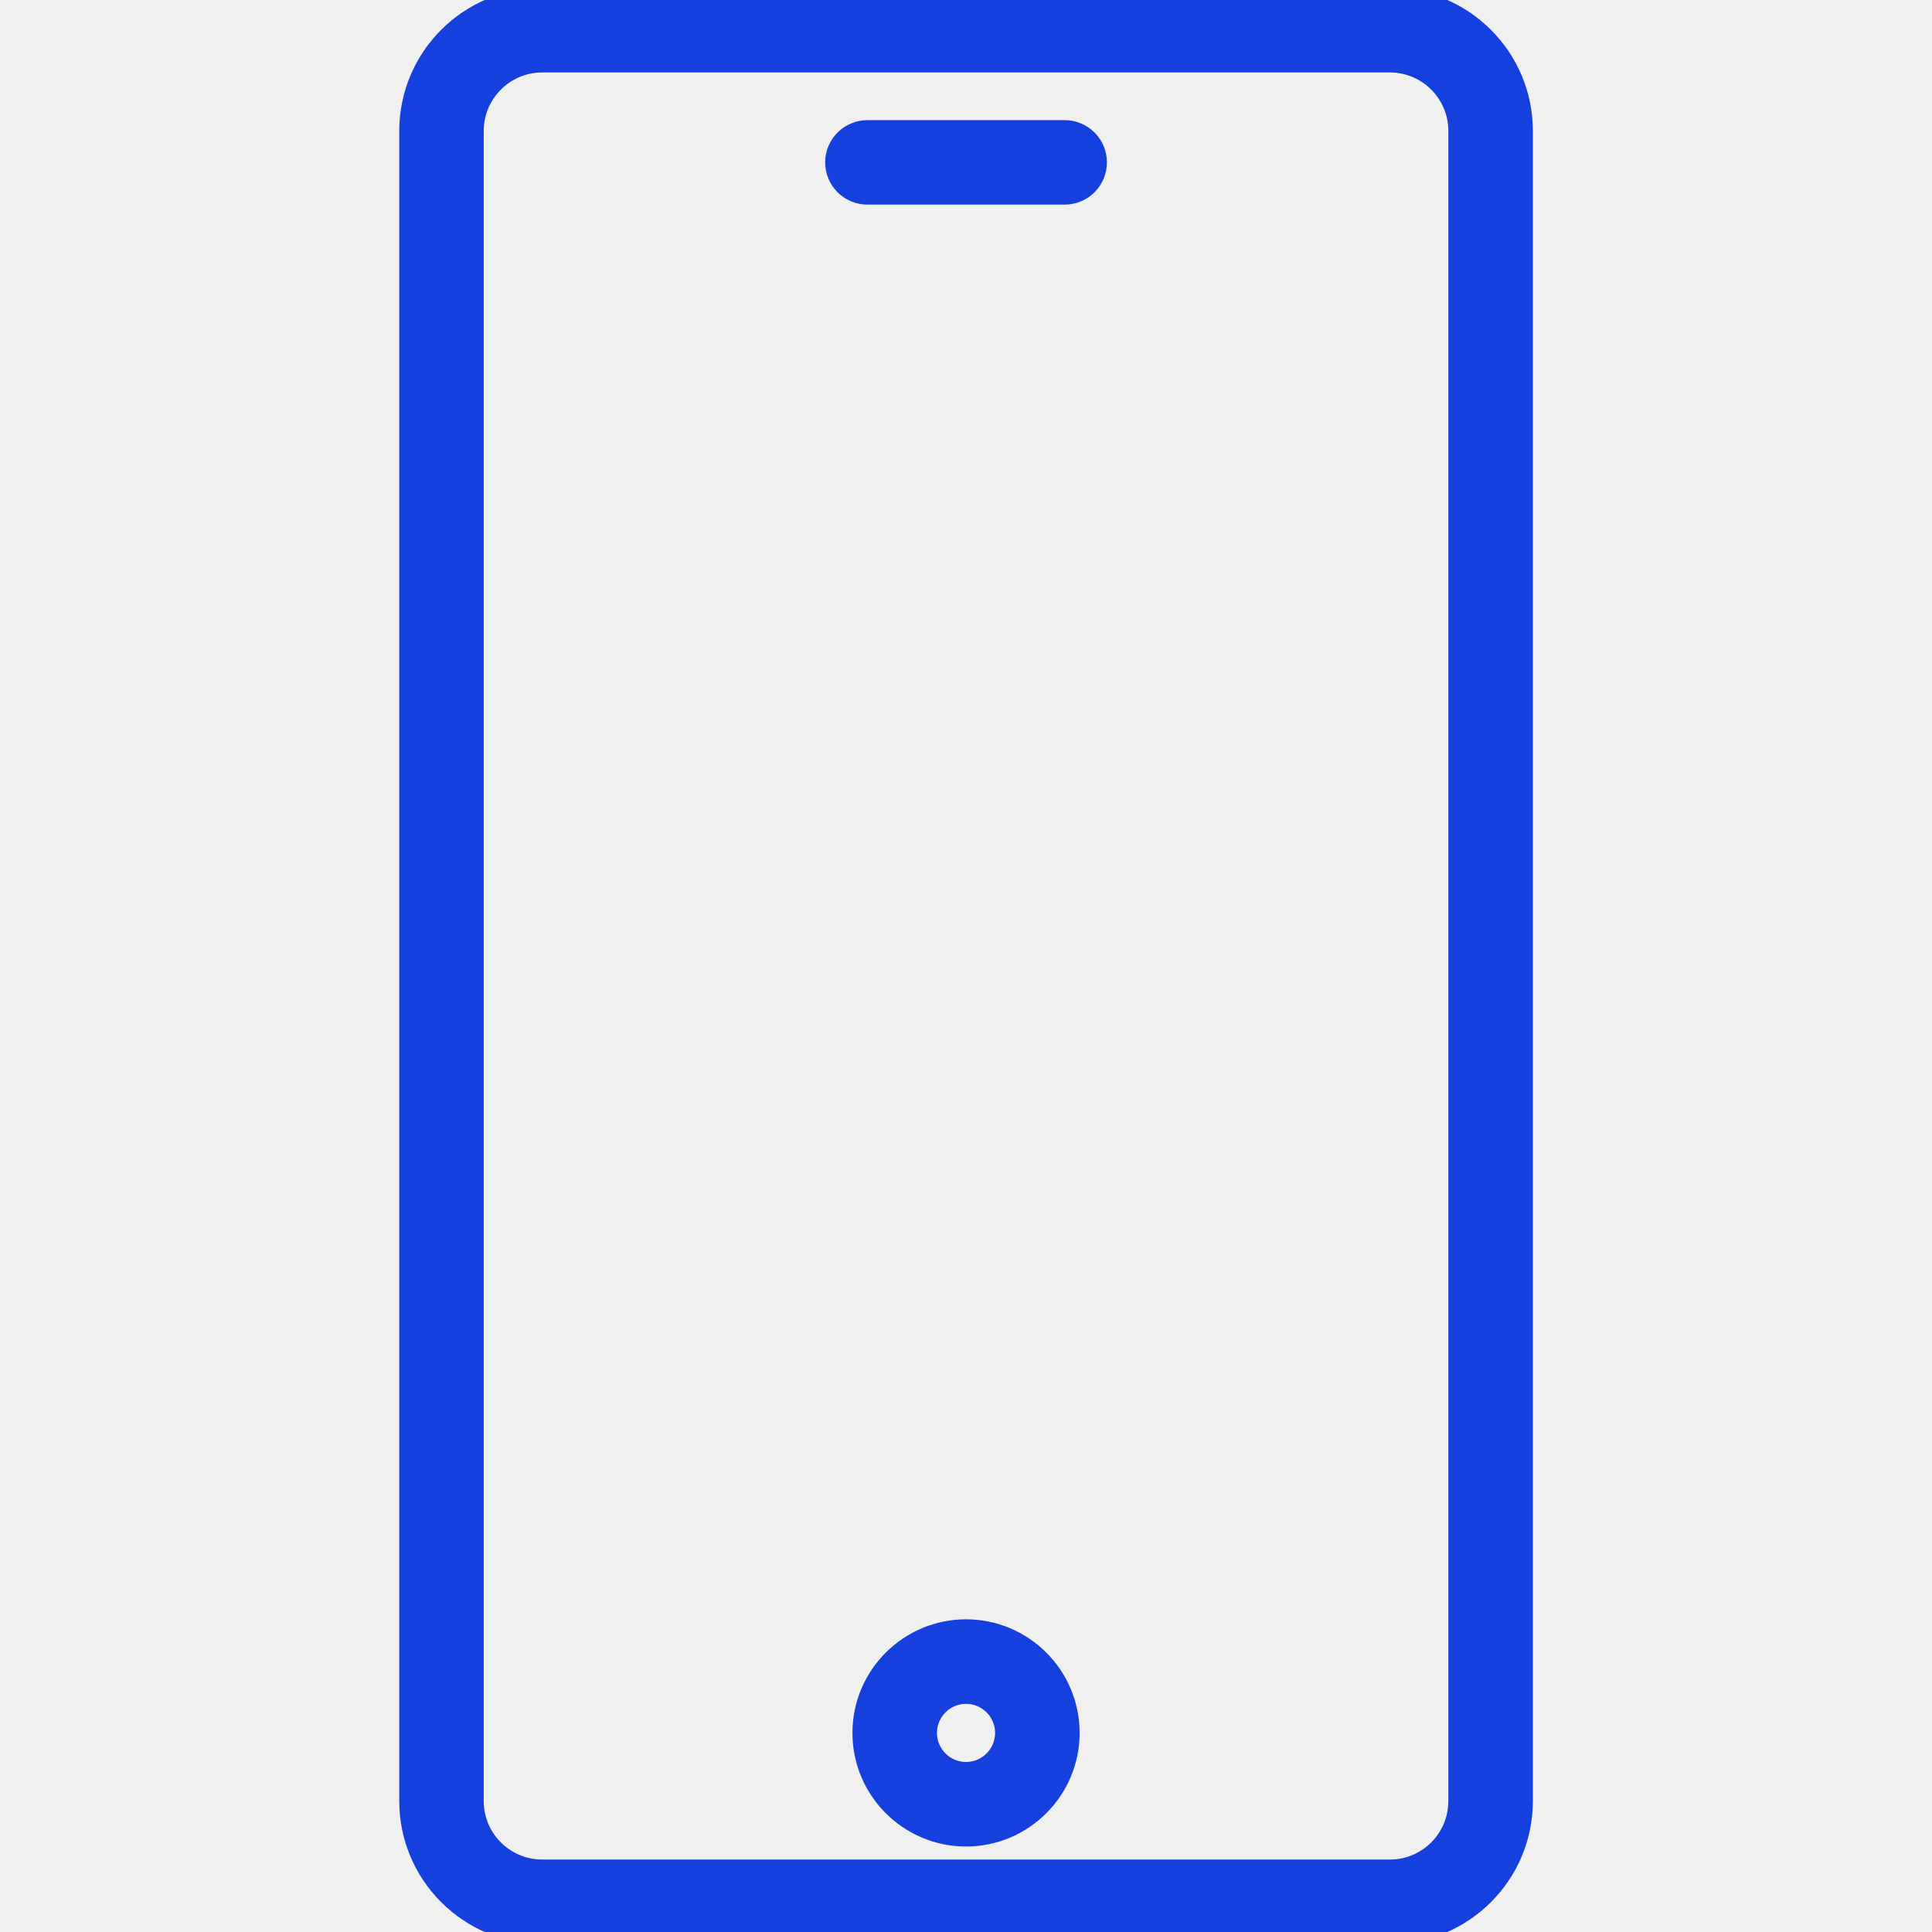
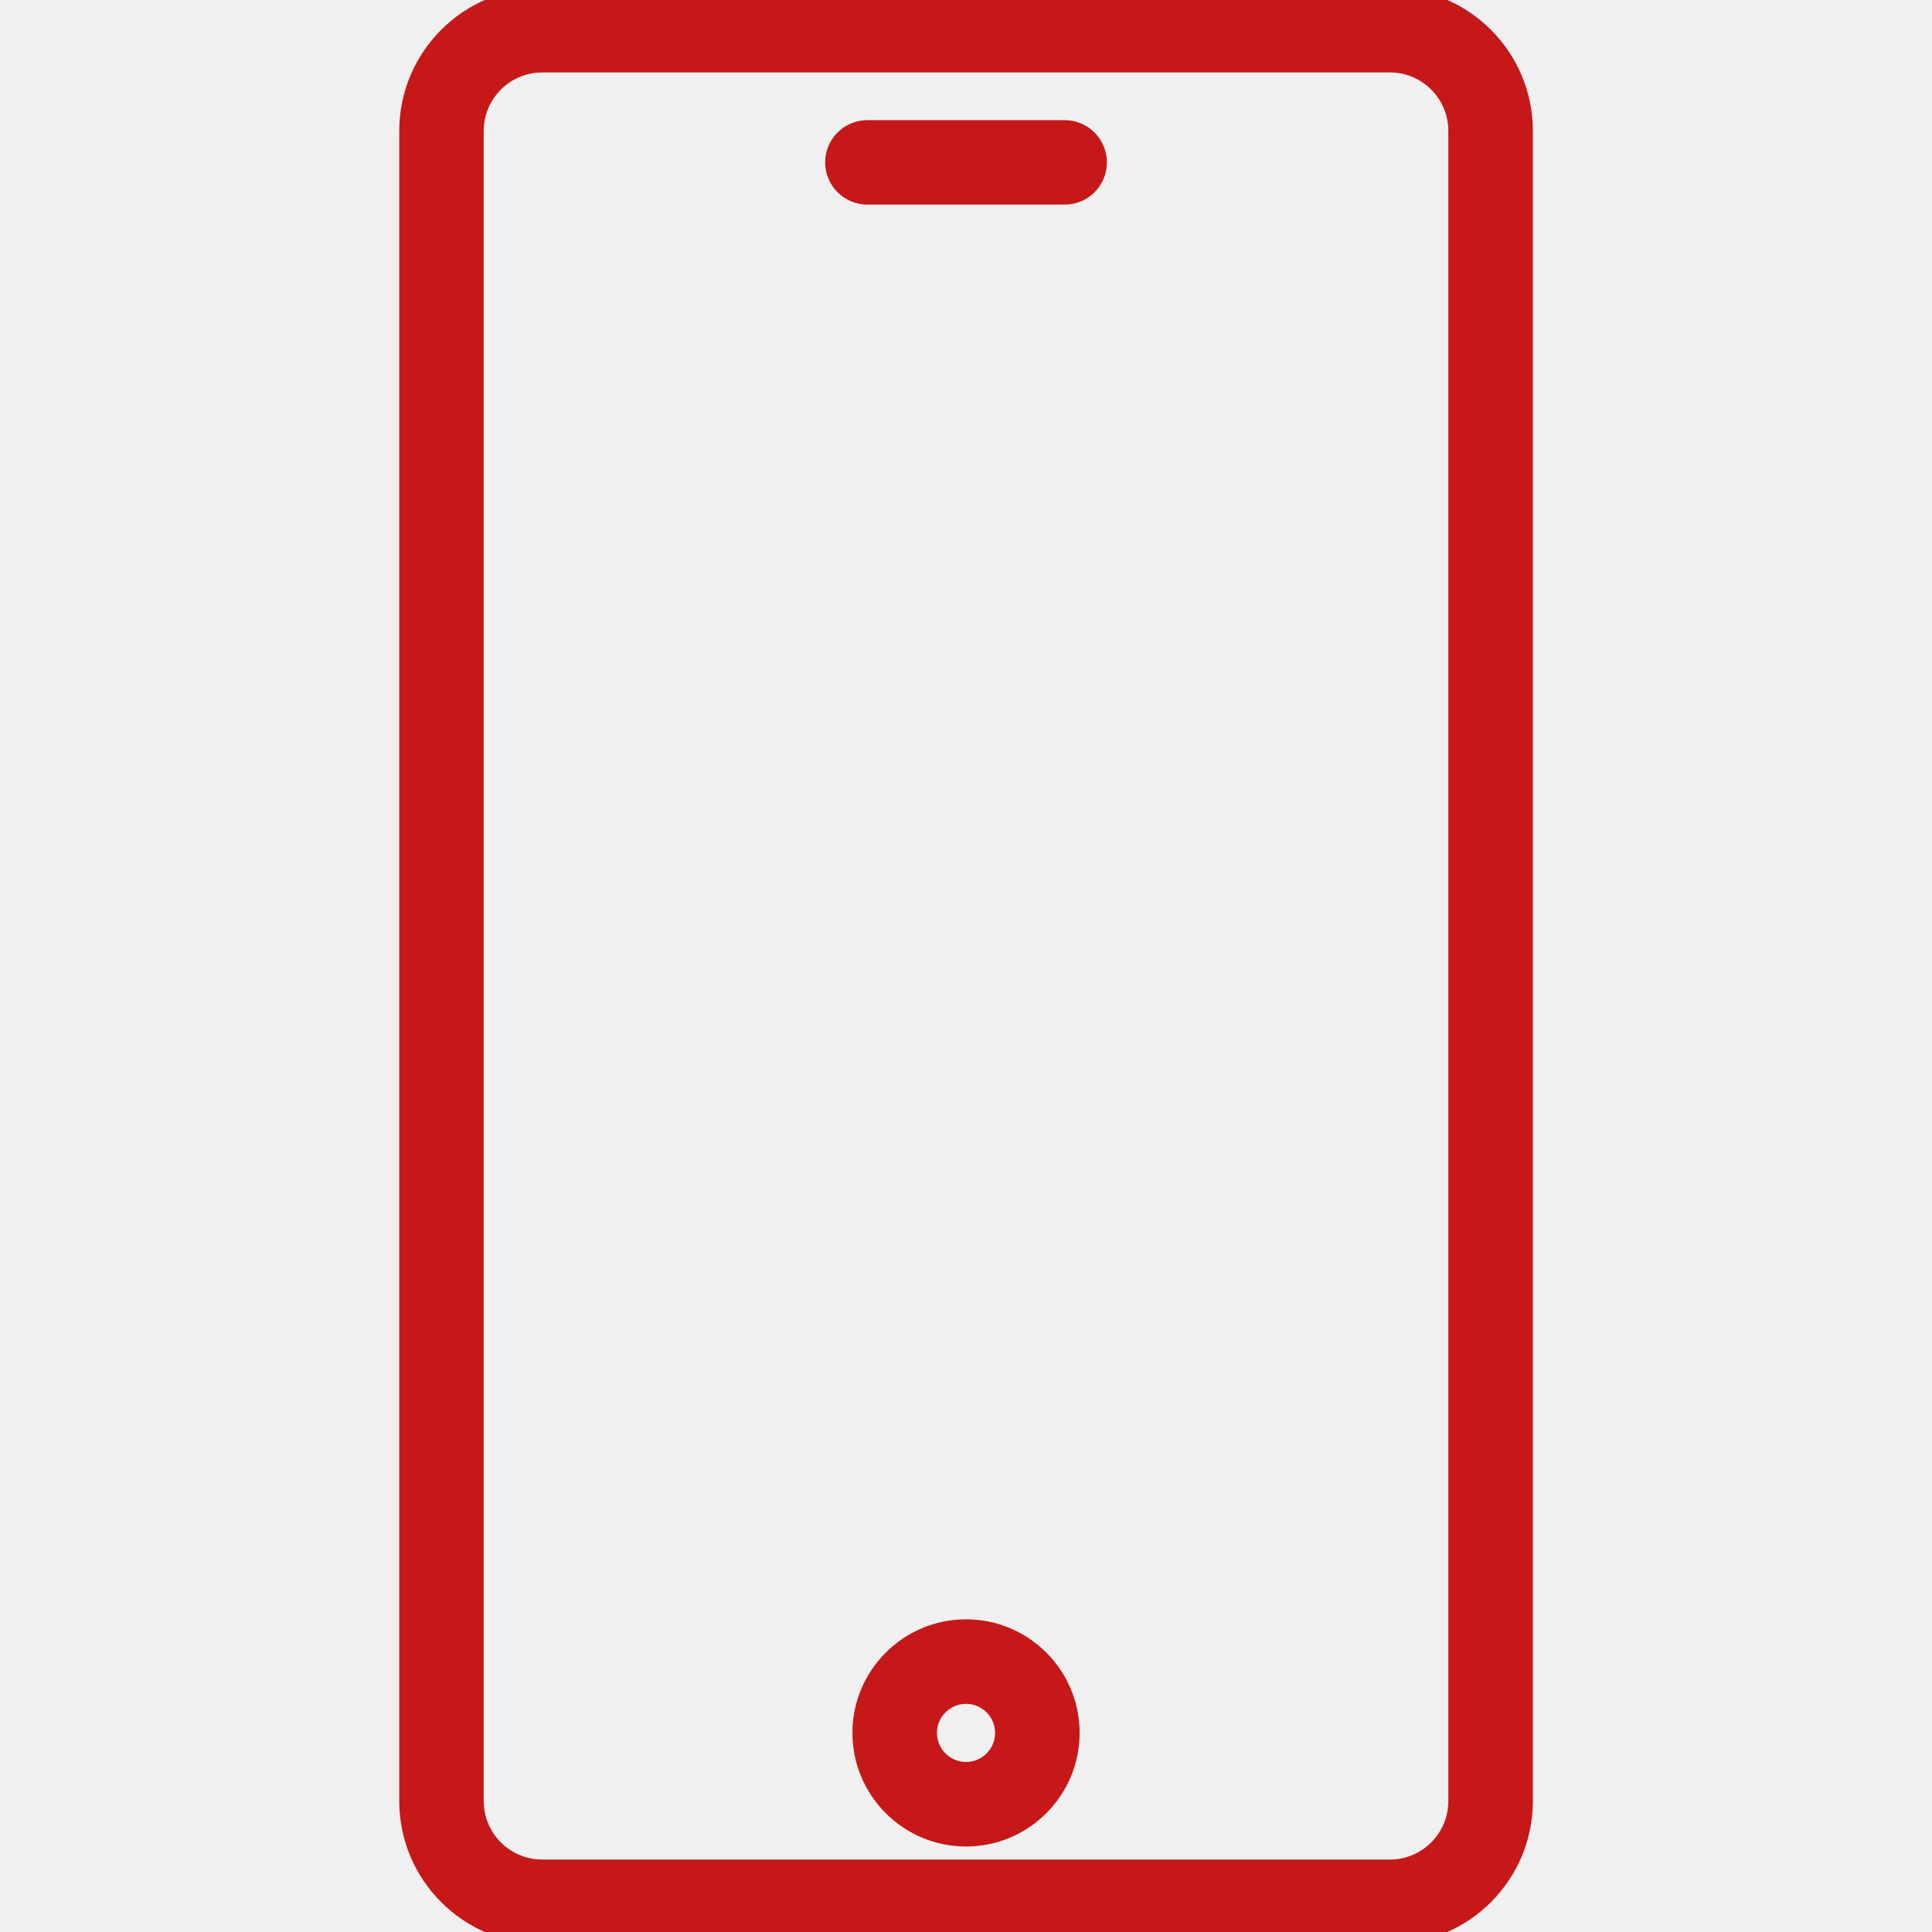
<svg xmlns="http://www.w3.org/2000/svg" width="32" height="32" viewBox="0 0 32 32" fill="none">
  <g clip-path="url(#clip0_78667_219)">
-     <path d="M24.089 29.732H24.089V29.832C24.089 30.421 23.61 30.9 23.021 30.9H8.981C8.392 30.9 7.912 30.421 7.912 29.832V2.168C7.912 1.579 8.392 1.1 8.981 1.1H23.021C23.61 1.1 24.089 1.579 24.089 2.168V29.732ZM23.021 -0.1H8.981C7.73 -0.1 6.713 0.917 6.713 2.168V29.832C6.713 31.082 7.73 32.1 8.981 32.1H23.021C24.272 32.1 25.289 31.082 25.289 29.832V2.168C25.289 0.917 24.272 -0.1 23.021 -0.1ZM18.058 3.114C18.171 3.001 18.234 2.849 18.234 2.689C18.234 2.53 18.171 2.378 18.058 2.265C17.946 2.153 17.793 2.09 17.634 2.09H14.367C14.208 2.09 14.056 2.153 13.943 2.265C13.831 2.378 13.767 2.53 13.767 2.689C13.767 2.849 13.831 3.001 13.943 3.114C14.056 3.226 14.208 3.289 14.367 3.289H17.634C17.793 3.289 17.946 3.226 18.058 3.114ZM16.001 26.921C15.018 26.921 14.219 27.72 14.219 28.702C14.219 29.685 15.018 30.484 16.001 30.484C16.983 30.484 17.782 29.685 17.782 28.702C17.782 27.72 16.983 26.921 16.001 26.921ZM16.001 29.284C15.68 29.284 15.419 29.023 15.419 28.702C15.419 28.382 15.68 28.121 16.001 28.121C16.321 28.121 16.582 28.382 16.582 28.702C16.582 29.023 16.321 29.284 16.001 29.284Z" fill="#1640DE" stroke="#1640DE" stroke-width="0.2" />
+     <path d="M24.089 29.732H24.089V29.832C24.089 30.421 23.61 30.9 23.021 30.9H8.981C8.392 30.9 7.912 30.421 7.912 29.832V2.168C7.912 1.579 8.392 1.1 8.981 1.1H23.021C23.61 1.1 24.089 1.579 24.089 2.168V29.732ZM23.021 -0.1H8.981C7.73 -0.1 6.713 0.917 6.713 2.168V29.832C6.713 31.082 7.73 32.1 8.981 32.1H23.021C24.272 32.1 25.289 31.082 25.289 29.832V2.168C25.289 0.917 24.272 -0.1 23.021 -0.1ZM18.058 3.114C18.171 3.001 18.234 2.849 18.234 2.689C18.234 2.53 18.171 2.378 18.058 2.265C17.946 2.153 17.793 2.09 17.634 2.09H14.367C14.208 2.09 14.056 2.153 13.943 2.265C13.831 2.378 13.767 2.53 13.767 2.689C13.767 2.849 13.831 3.001 13.943 3.114C14.056 3.226 14.208 3.289 14.367 3.289H17.634C17.793 3.289 17.946 3.226 18.058 3.114ZM16.001 26.921C15.018 26.921 14.219 27.72 14.219 28.702C14.219 29.685 15.018 30.484 16.001 30.484C16.983 30.484 17.782 29.685 17.782 28.702C17.782 27.72 16.983 26.921 16.001 26.921ZM16.001 29.284C15.68 29.284 15.419 29.023 15.419 28.702C15.419 28.382 15.68 28.121 16.001 28.121C16.321 28.121 16.582 28.382 16.582 28.702C16.582 29.023 16.321 29.284 16.001 29.284Z" fill="#C61818" stroke="#C61818" stroke-width="0.2" />
  </g>
  <defs>
    <clipPath id="clip0_78667_219">
      <rect width="32" height="32" fill="white" />
    </clipPath>
  </defs>
</svg>
